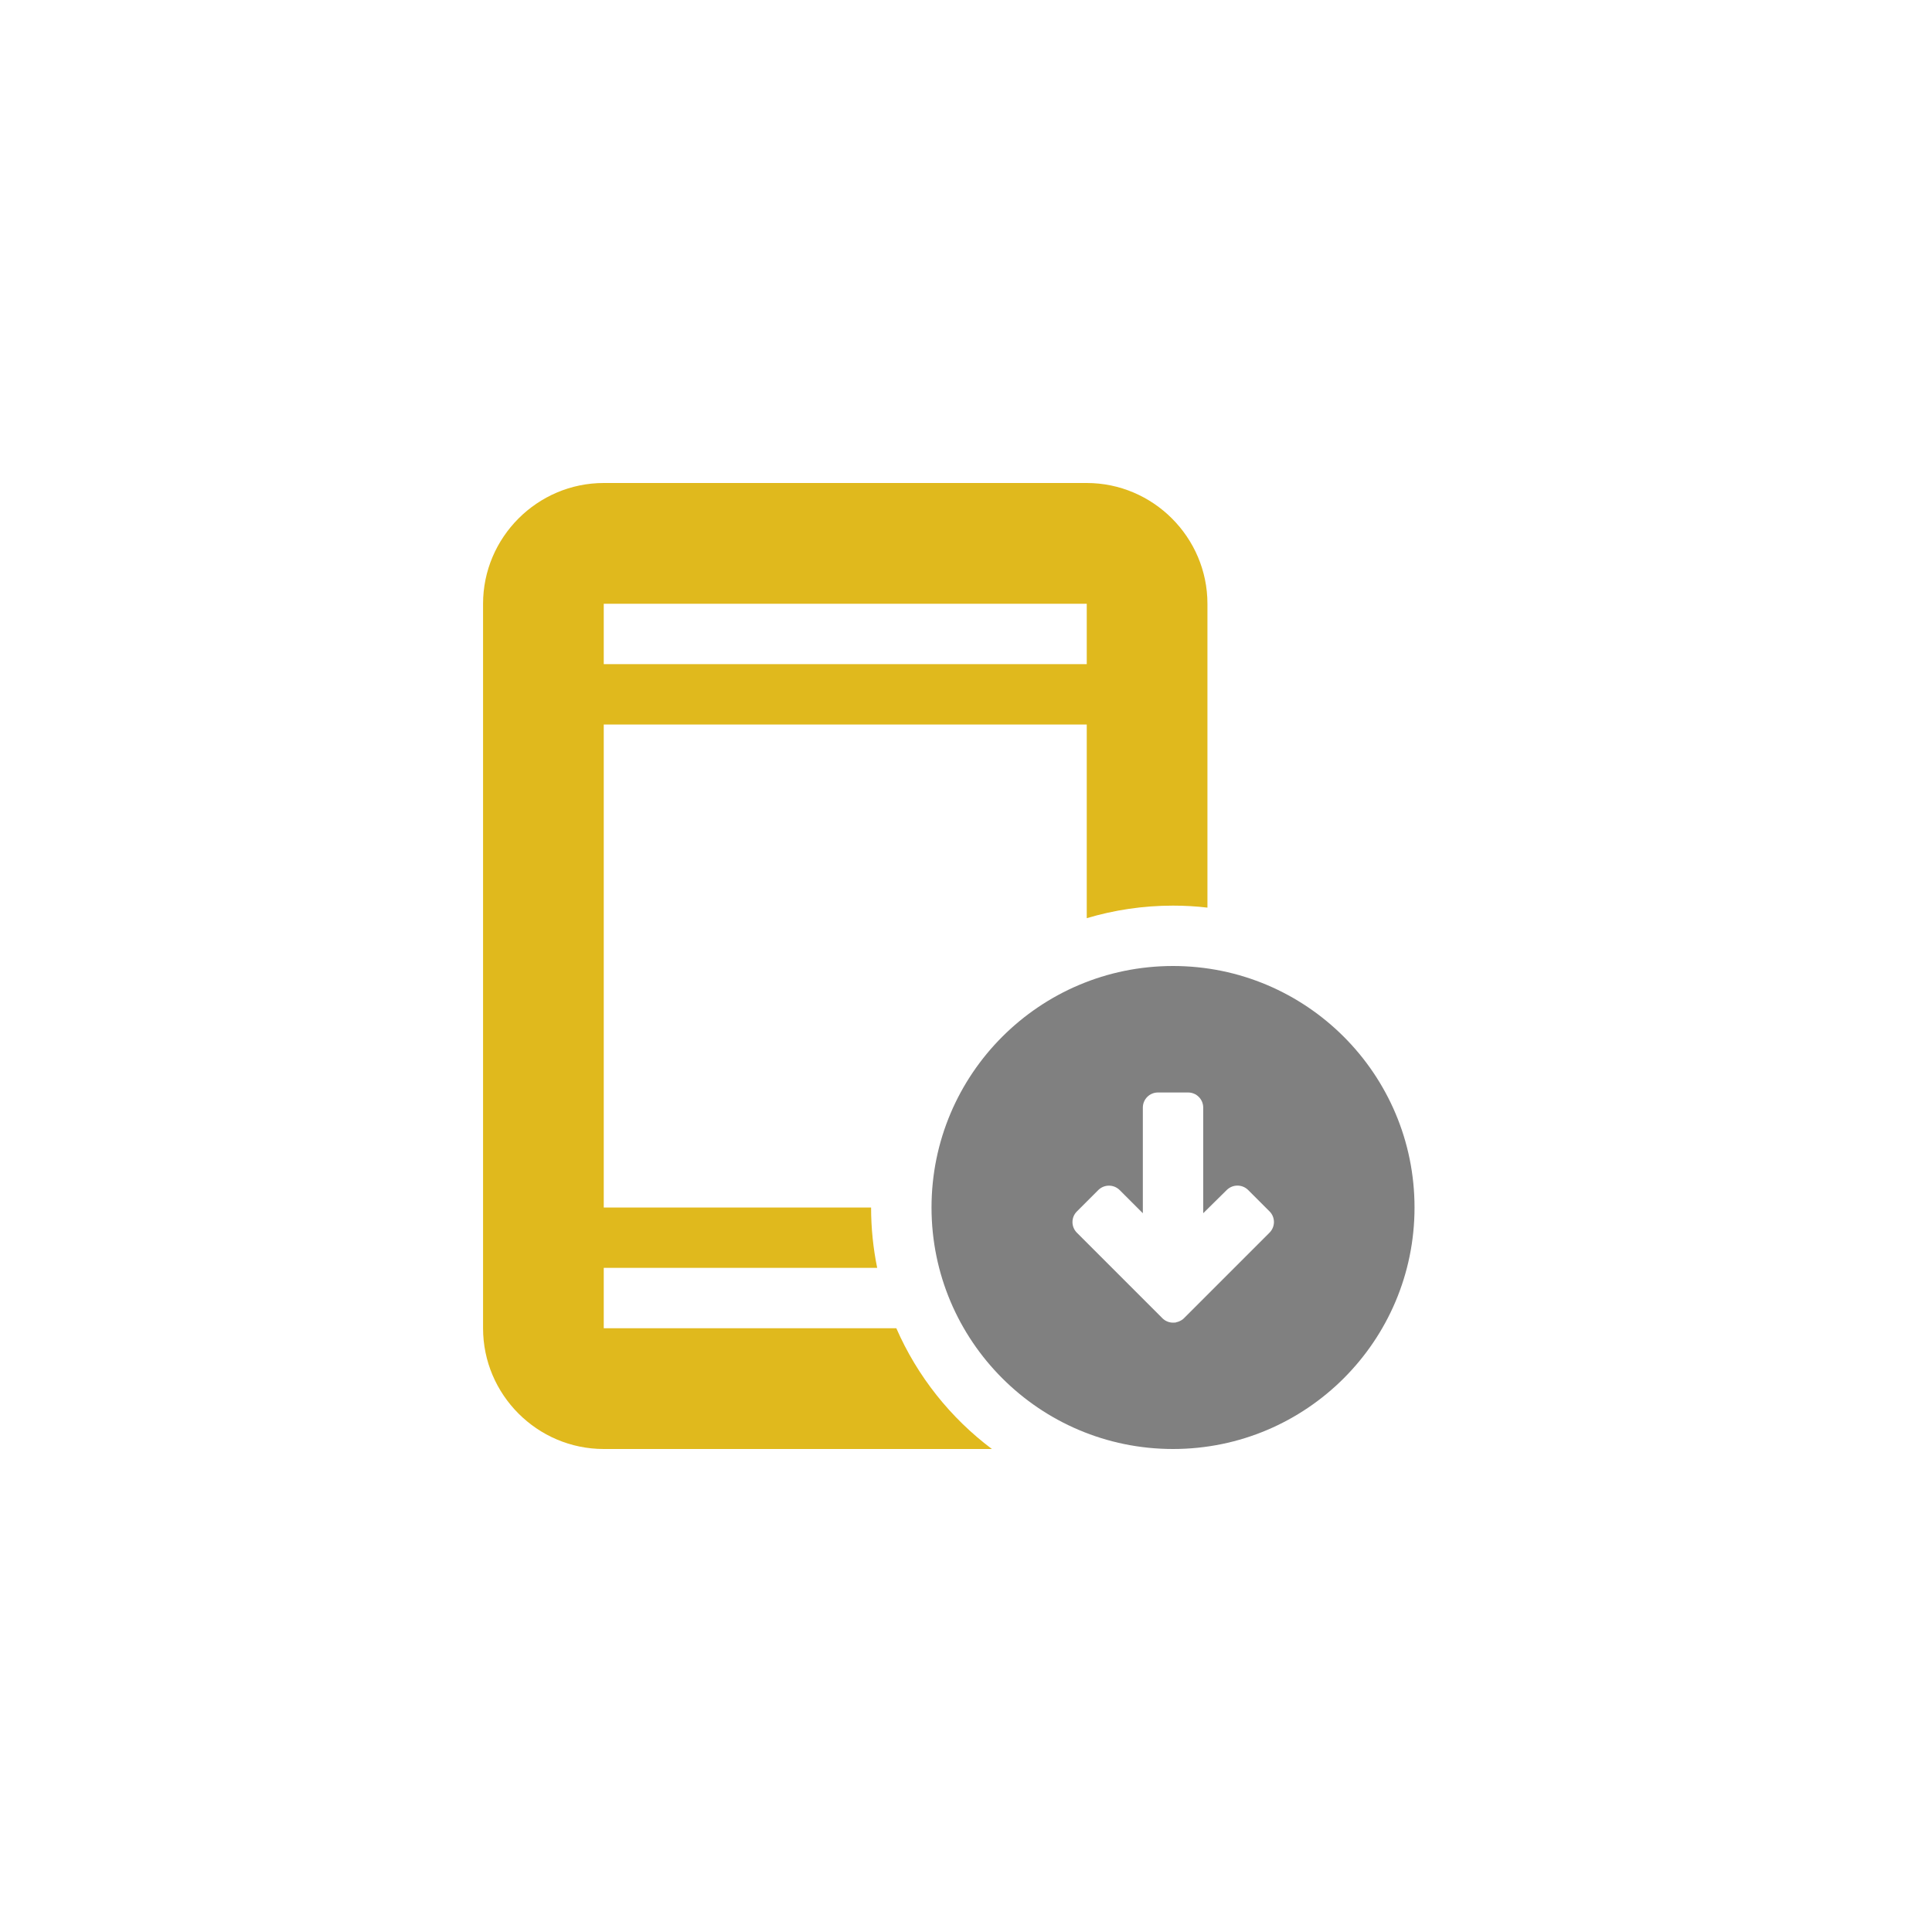
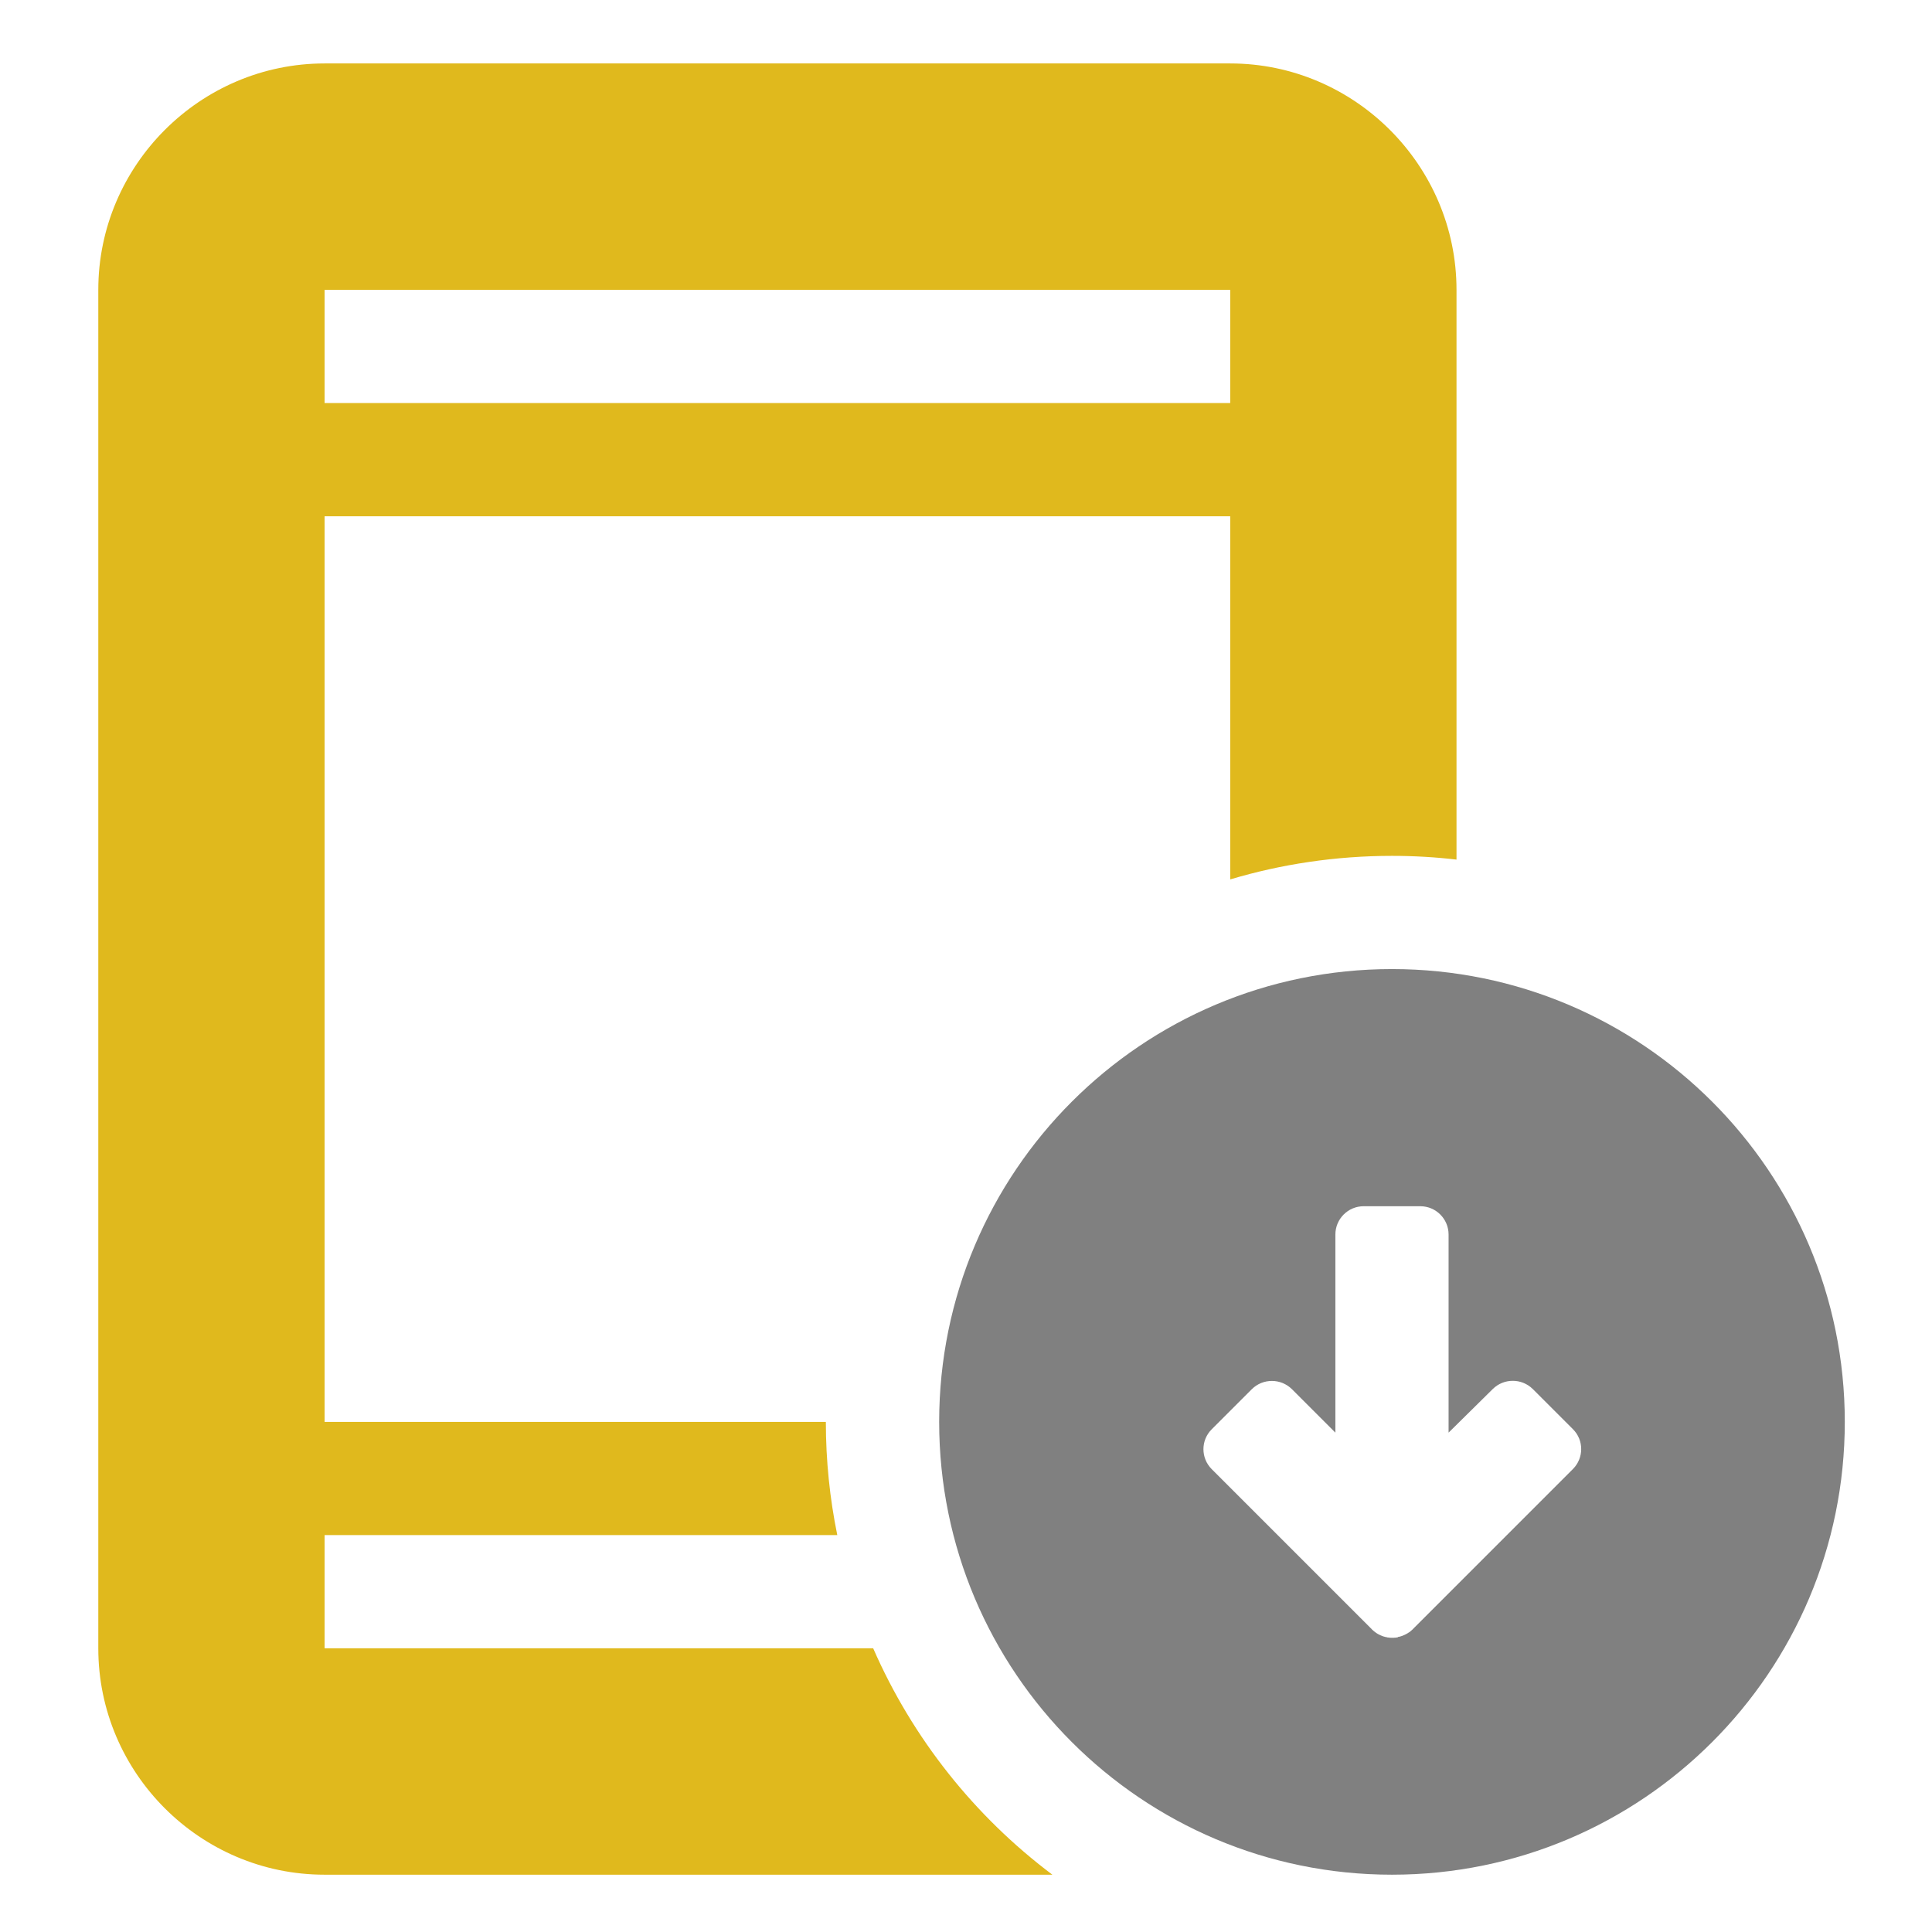
- <svg xmlns="http://www.w3.org/2000/svg" version="1.1" x="0px" y="0px" width="32px" height="32px" viewBox="0 0 32 32" enable-background="new 0 0 32 32" xml:space="preserve">
-   <g id="_x31_4_1_">
-     <g>
-       <path id="_x3C_Path_x3E__27_" fill-rule="evenodd" clip-rule="evenodd" fill="#E0B91D" d="M18,8h-8c-1.099,0-1.999,0.9-1.999,2    c0,2.833,0,9.167,0,12c0,1.101,0.899,2,1.999,2h6.429c-0.687-0.516-1.235-1.204-1.583-2H10v-1h4.529    c-0.066-0.323-0.101-0.657-0.101-1H10v-8h8v3.208C18.452,15.073,18.932,15,19.429,15c0.193,0,0.384,0.011,0.57,0.033V10    C19.999,8.9,19.098,8,18,8L18,8z M18,10v1h-8v-1H18z" />
-       <path id="_x3C_Path_x3E__26_" fill-rule="evenodd" clip-rule="evenodd" fill="#808080" d="M19.429,16c2.209,0,4,1.791,4,4    s-1.791,4-4,4s-4-1.791-4-4S17.22,16,19.429,16L19.429,16z M19.929,20.095v-1.75c0-0.138-0.112-0.25-0.25-0.25h-0.5    c-0.138,0-0.25,0.112-0.25,0.25v1.75l-0.384-0.384c-0.098-0.097-0.256-0.097-0.354,0l-0.354,0.354    c-0.098,0.097-0.098,0.255,0,0.353l1.414,1.414v0.001l0.005,0.004l0,0l0.005,0.004v0.001l0.005,0.004l0,0l0.005,0.004l0,0    l0.005,0.004l0,0l0.005,0.004l0,0l0.005,0.003v0.001l0.005,0.003v0.001l0.006,0.002v0.001l0.005,0.003l0,0l0.005,0.003    l0.006,0.003l0,0l0.006,0.003l0.005,0.002v0.001l0.006,0.002l0,0l0.006,0.002v0.001l0.005,0.002l0,0l0.006,0.002l0,0l0.006,0.002    l0,0l0.006,0.002l0,0l0.006,0.001v0.001l0.006,0.001l0,0l0.006,0.001l0,0l0.006,0.001v0.001l0.006,0.001l0,0l0.006,0.001h0.006    v0.001h0.006h0.007v0.001h0.006h0.006l0,0h0.006h0.006l0,0h0.006h0.006v-0.001h0.007h0.006v-0.001h0.006l0.006-0.001l0,0    l0.006-0.001V21.9l0.006-0.001l0,0l0.006-0.001l0,0l0.006-0.001v-0.001l0.006-0.001l0,0l0.006-0.002l0,0l0.006-0.002l0,0    l0.006-0.002l0,0l0.005-0.002v-0.001l0.006-0.002l0,0l0.006-0.002v-0.001l0.005-0.002l0.006-0.003l0,0l0.006-0.003l0.005-0.003    l0,0l0.006-0.003v-0.001l0.005-0.002v-0.001l0.005-0.003V21.86l0.005-0.003l0,0l0.006-0.004l0,0l0.004-0.004l0,0l0.005-0.004l0,0    l0.005-0.004v-0.001l0.005-0.004l0,0l0.005-0.004v-0.001l1.414-1.414c0.098-0.098,0.098-0.256,0-0.353l-0.354-0.354    c-0.098-0.097-0.256-0.097-0.354,0L19.929,20.095z" />
+ <svg xmlns="http://www.w3.org/2000/svg" enable-background="new 0 0 32 32" xml:space="preserve" height="32px" width="32px" version="1.1" y="0px" x="0px" viewBox="0 0 32 32">
+   <g id="_x31_4_1_" transform="matrix(1.875,0,0,1.875,-13.37376,-13.94915)">
+     <g id="g5" clip-rule="evenodd" fill-rule="evenodd">
+       <path id="_x3C_Path_x3E__27_" d="m18,8h-8c-1.099,0-1.999,0.9-1.999,2v12c0,1.101,0.899,2,1.999,2h6.429c-0.687-0.516-1.235-1.204-1.583-2h-4.846v-1h4.529c-0.066-0.323-0.101-0.657-0.101-1h-4.428v-8h8v3.208c0.452-0.135,0.932-0.208,1.429-0.208,0.193,0,0.384,0.011,0.57,0.033v-5.033c0-1.1-0.901-2-1.999-2zm0,2v1h-8v-1h8z" fill="#e0b91d" />
+       <path id="_x3C_Path_x3E__26_" d="m19.429,16c2.209,0,4,1.791,4,4s-1.791,4-4,4-4-1.791-4-4,1.791-4,4-4zm0.5,4.095v-1.75c0-0.138-0.112-0.25-0.25-0.25h-0.5c-0.138,0-0.25,0.112-0.25,0.25v1.75l-0.384-0.384c-0.098-0.097-0.256-0.097-0.354,0l-0.354,0.354c-0.098,0.097-0.098,0.255,0,0.353l1.414,1.414v0.001l0.005,0.004,0.005,0.004v0.001l0.005,0.004,0.005,0.004,0.005,0.004,0.005,0.004,0.005,0.003v0.001l0.005,0.003v0.001l0.006,0.002v0.001l0.005,0.003,0.005,0.003,0.006,0.003,0.006,0.003,0.005,0.002v0.001l0.006,0.002,0.006,0.002v0.001l0.005,0.002,0.006,0.002,0.006,0.002,0.006,0.002,0.006,0.001v0.001l0.006,0.001,0.006,0.001,0.006,0.001v0.001l0.006,0.001,0.006,0.001h0.006v0.001h0.013v0.001h0.036v-0.001h0.013v-0.001h0.006l0.006-0.001,0.006-0.001v-0.003l0.006-0.001,0.006-0.001,0.006-0.001v-0.001l0.006-0.001,0.006-0.002,0.006-0.002,0.006-0.002,0.005-0.002v-0.001l0.006-0.002,0.006-0.002v-0.001l0.005-0.002,0.006-0.003,0.006-0.003,0.005-0.003,0.006-0.003v-0.001l0.005-0.002v-0.001l0.005-0.003,0.005-0.003,0.006-0.004,0.004-0.004,0.005-0.004,0.005-0.004v-0.001l0.005-0.004,0.005-0.004v-0.001l1.414-1.414c0.098-0.098,0.098-0.256,0-0.353l-0.354-0.354c-0.098-0.097-0.256-0.097-0.354,0l-0.39,0.385z" fill="#808080" />
    </g>
  </g>
</svg>
